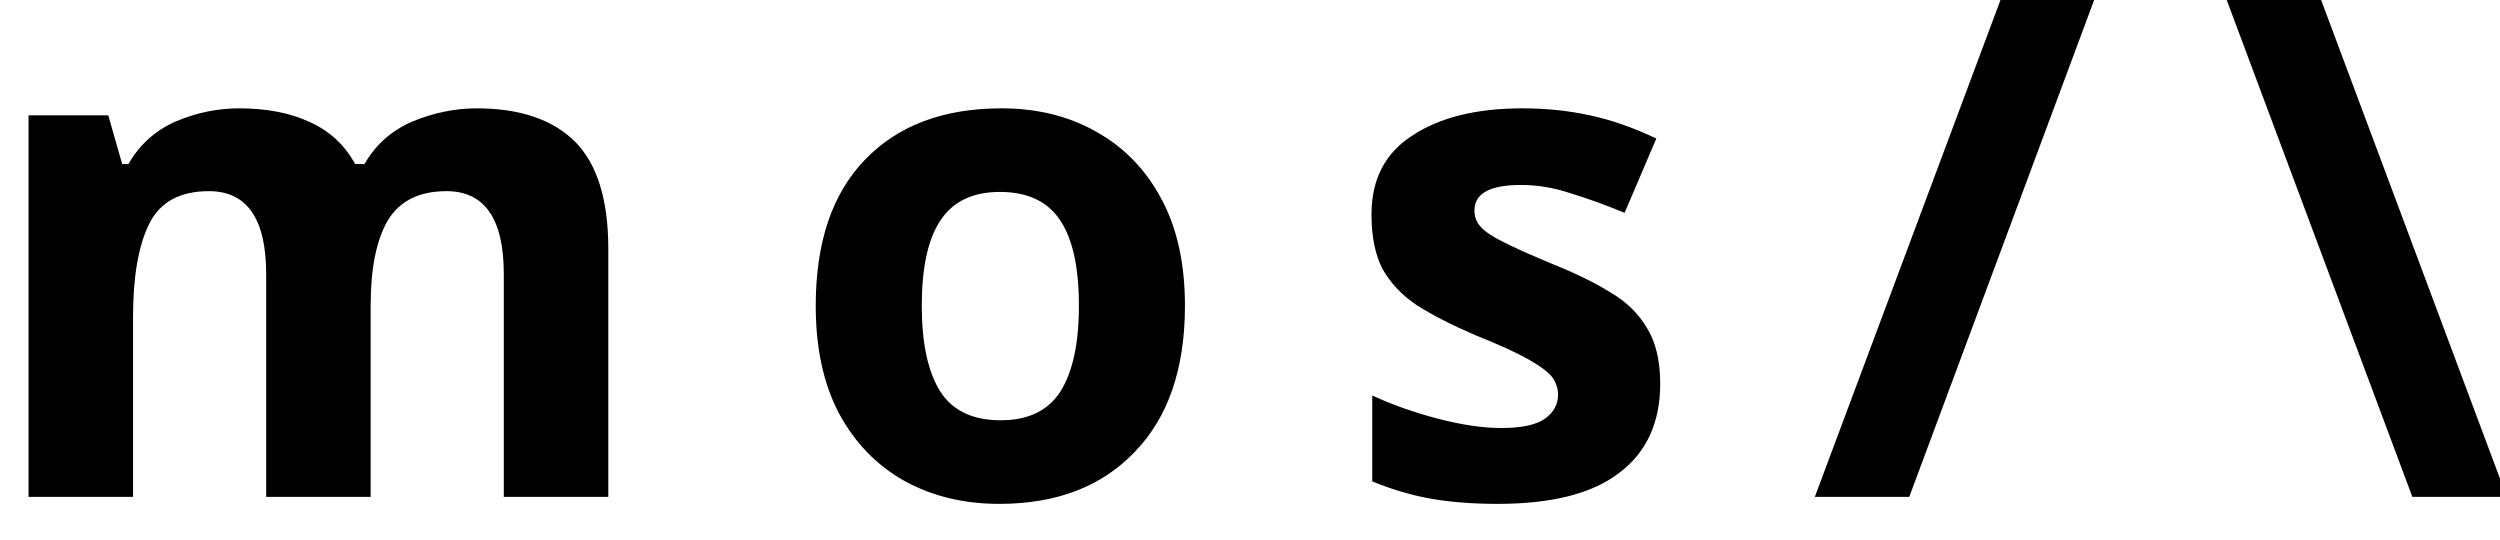
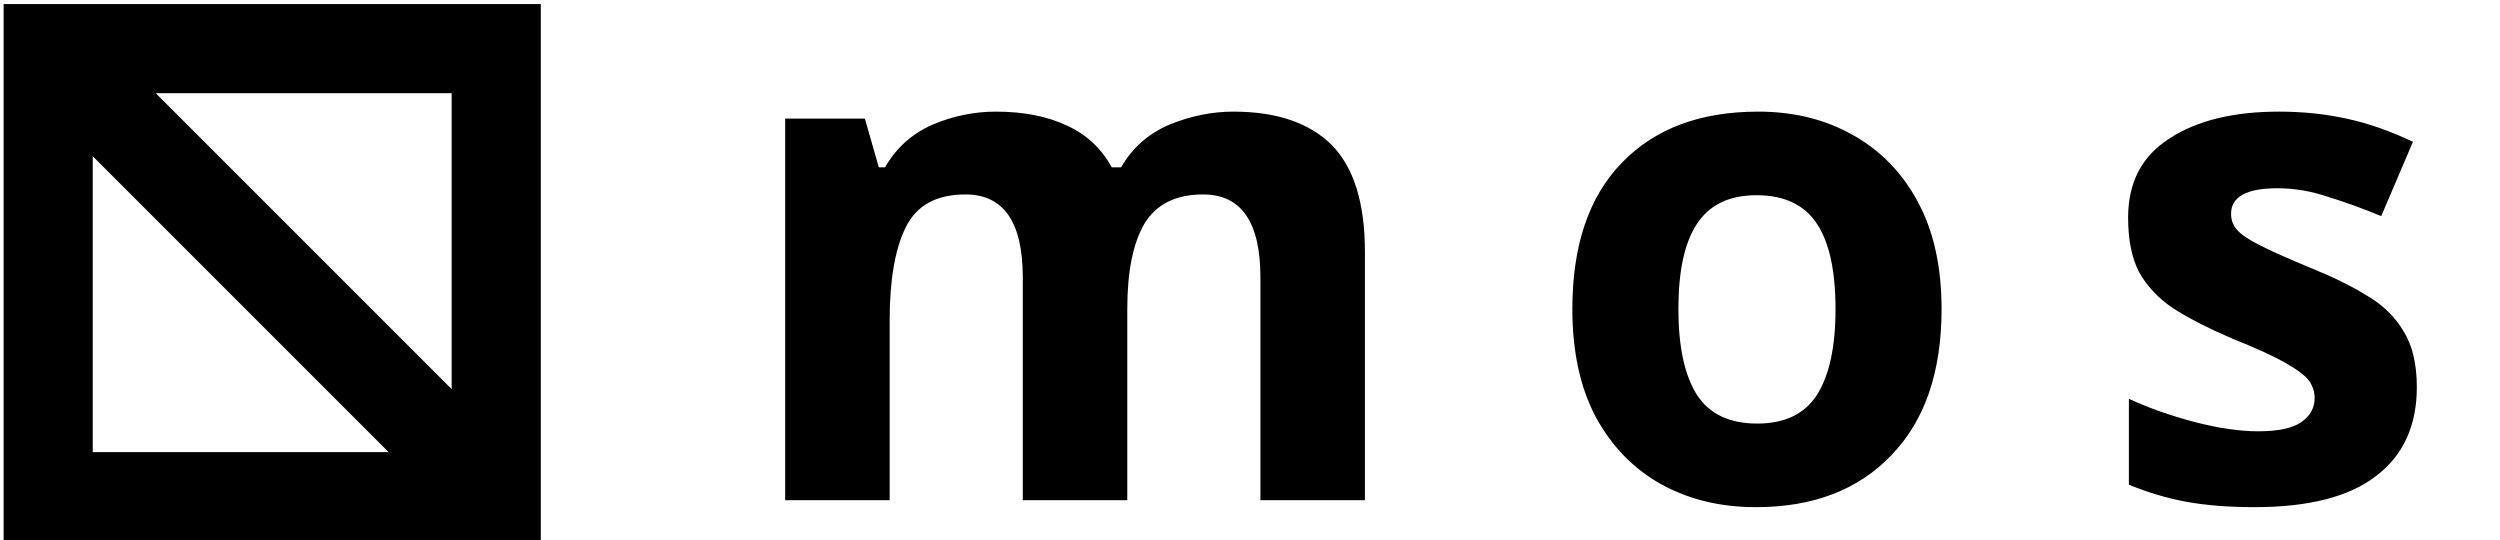
<svg xmlns="http://www.w3.org/2000/svg" width="50.466mm" height="10.893mm" viewBox="0 0 50.466 10.893" version="1.1" id="svg8">
-   <defs id="defs2" />
+   <defs id="defs2">
+     </defs>
  <g id="layer1" transform="translate(-78.60356,-134.0514)">
-     <text xml:space="preserve" style="font-style:normal;font-variant:normal;font-weight:normal;font-stretch:normal;font-size:10.583px;line-height:1;font-family:'Roboto Mono';-inkscape-font-specification:'Roboto Mono weight=250';letter-spacing:2.484px;word-spacing:0px;fill:#000000;fill-opacity:1;stroke:none;stroke-width:0.265" x="78.087" y="144.083" id="text821-6-7-3">
-       <tspan x="78.087" y="144.083" style="font-style:normal;font-variant:normal;font-weight:bold;font-stretch:normal;font-size:14.111px;line-height:1;font-family:'Roboto Mono';-inkscape-font-specification:'Roboto Mono Bold';stroke-width:0.265" id="tspan1063-5">mos/\</tspan>
-       <tspan x="78.087" y="155.392" style="font-style:normal;font-variant:normal;font-weight:bold;font-stretch:normal;line-height:1;font-family:'Roboto Mono';-inkscape-font-specification:'Roboto Mono Bold';stroke-width:0.265" id="tspan1059-3" />
-       <tspan x="78.087" y="165.975" style="font-style:normal;font-variant:normal;font-weight:bold;font-stretch:normal;line-height:1;font-family:'Roboto Mono';-inkscape-font-specification:'Roboto Mono Bold';stroke-width:0.265" id="tspan1057-5" />
-       <tspan x="78.087" y="176.558" style="font-style:normal;font-variant:normal;font-weight:bold;font-stretch:normal;line-height:1;font-family:'Roboto Mono';-inkscape-font-specification:'Roboto Mono Bold';stroke-width:0.265" id="tspan942-6" />
+     <text xml:space="preserve" style="font-style:normal;font-variant:normal;font-weight:normal;font-stretch:normal;font-size:10.583px;line-height:1;font-family:'Roboto Mono';-inkscape-font-specification:'Roboto Mono weight=250';letter-spacing:2.484px;word-spacing:0px;fill:#000000;fill-opacity:1;stroke:none;stroke-width:0.265" x="93.36" y="144.147" id="text821-6-7-3-8">
+       <tspan x="93.36" y="144.147" style="font-style:normal;font-variant:normal;font-weight:bold;font-stretch:normal;font-size:14.111px;line-height:1;font-family:'Roboto Mono';-inkscape-font-specification:'Roboto Mono Bold';stroke-width:0.265" id="tspan1063-5-7">mos</tspan>
+       <tspan x="93.36" y="155.455" style="font-style:normal;font-variant:normal;font-weight:bold;font-stretch:normal;line-height:1;font-family:'Roboto Mono';-inkscape-font-specification:'Roboto Mono Bold';stroke-width:0.265" id="tspan1059-3-9" />
+       <tspan x="93.36" y="166.039" style="font-style:normal;font-variant:normal;font-weight:bold;font-stretch:normal;line-height:1;font-family:'Roboto Mono';-inkscape-font-specification:'Roboto Mono Bold';stroke-width:0.265" id="tspan1057-5-2" />
+       <tspan x="93.36" y="176.622" style="font-style:normal;font-variant:normal;font-weight:bold;font-stretch:normal;line-height:1;font-family:'Roboto Mono';-inkscape-font-specification:'Roboto Mono Bold';stroke-width:0.265" id="tspan942-6-0" />
    </text>
+     <g id="g996" transform="matrix(1.595419,0,0,1.595419,-81.56448,-83.00171)" style="stroke-width:0.627">
+       <rect y="136.663" x="101.002" height="5.669" width="5.669" id="rect982" style="opacity:1;fill:none;fill-opacity:1;stroke:#000000;stroke-width:1.128;stroke-linecap:round;stroke-linejoin:miter;stroke-miterlimit:4;stroke-dasharray:none;stroke-dashoffset:0;stroke-opacity:1;paint-order:stroke fill markers" />
+       <path transform="translate(17.66554,-33.13494)" id="path984" d="m 83.281,169.743 5.78,5.78" style="fill:#000000;stroke:#000000;stroke-width:1.128;stroke-linecap:butt;stroke-linejoin:miter;stroke-miterlimit:4;stroke-dasharray:none;stroke-opacity:1" />
+     </g>
  </g>
</svg>
